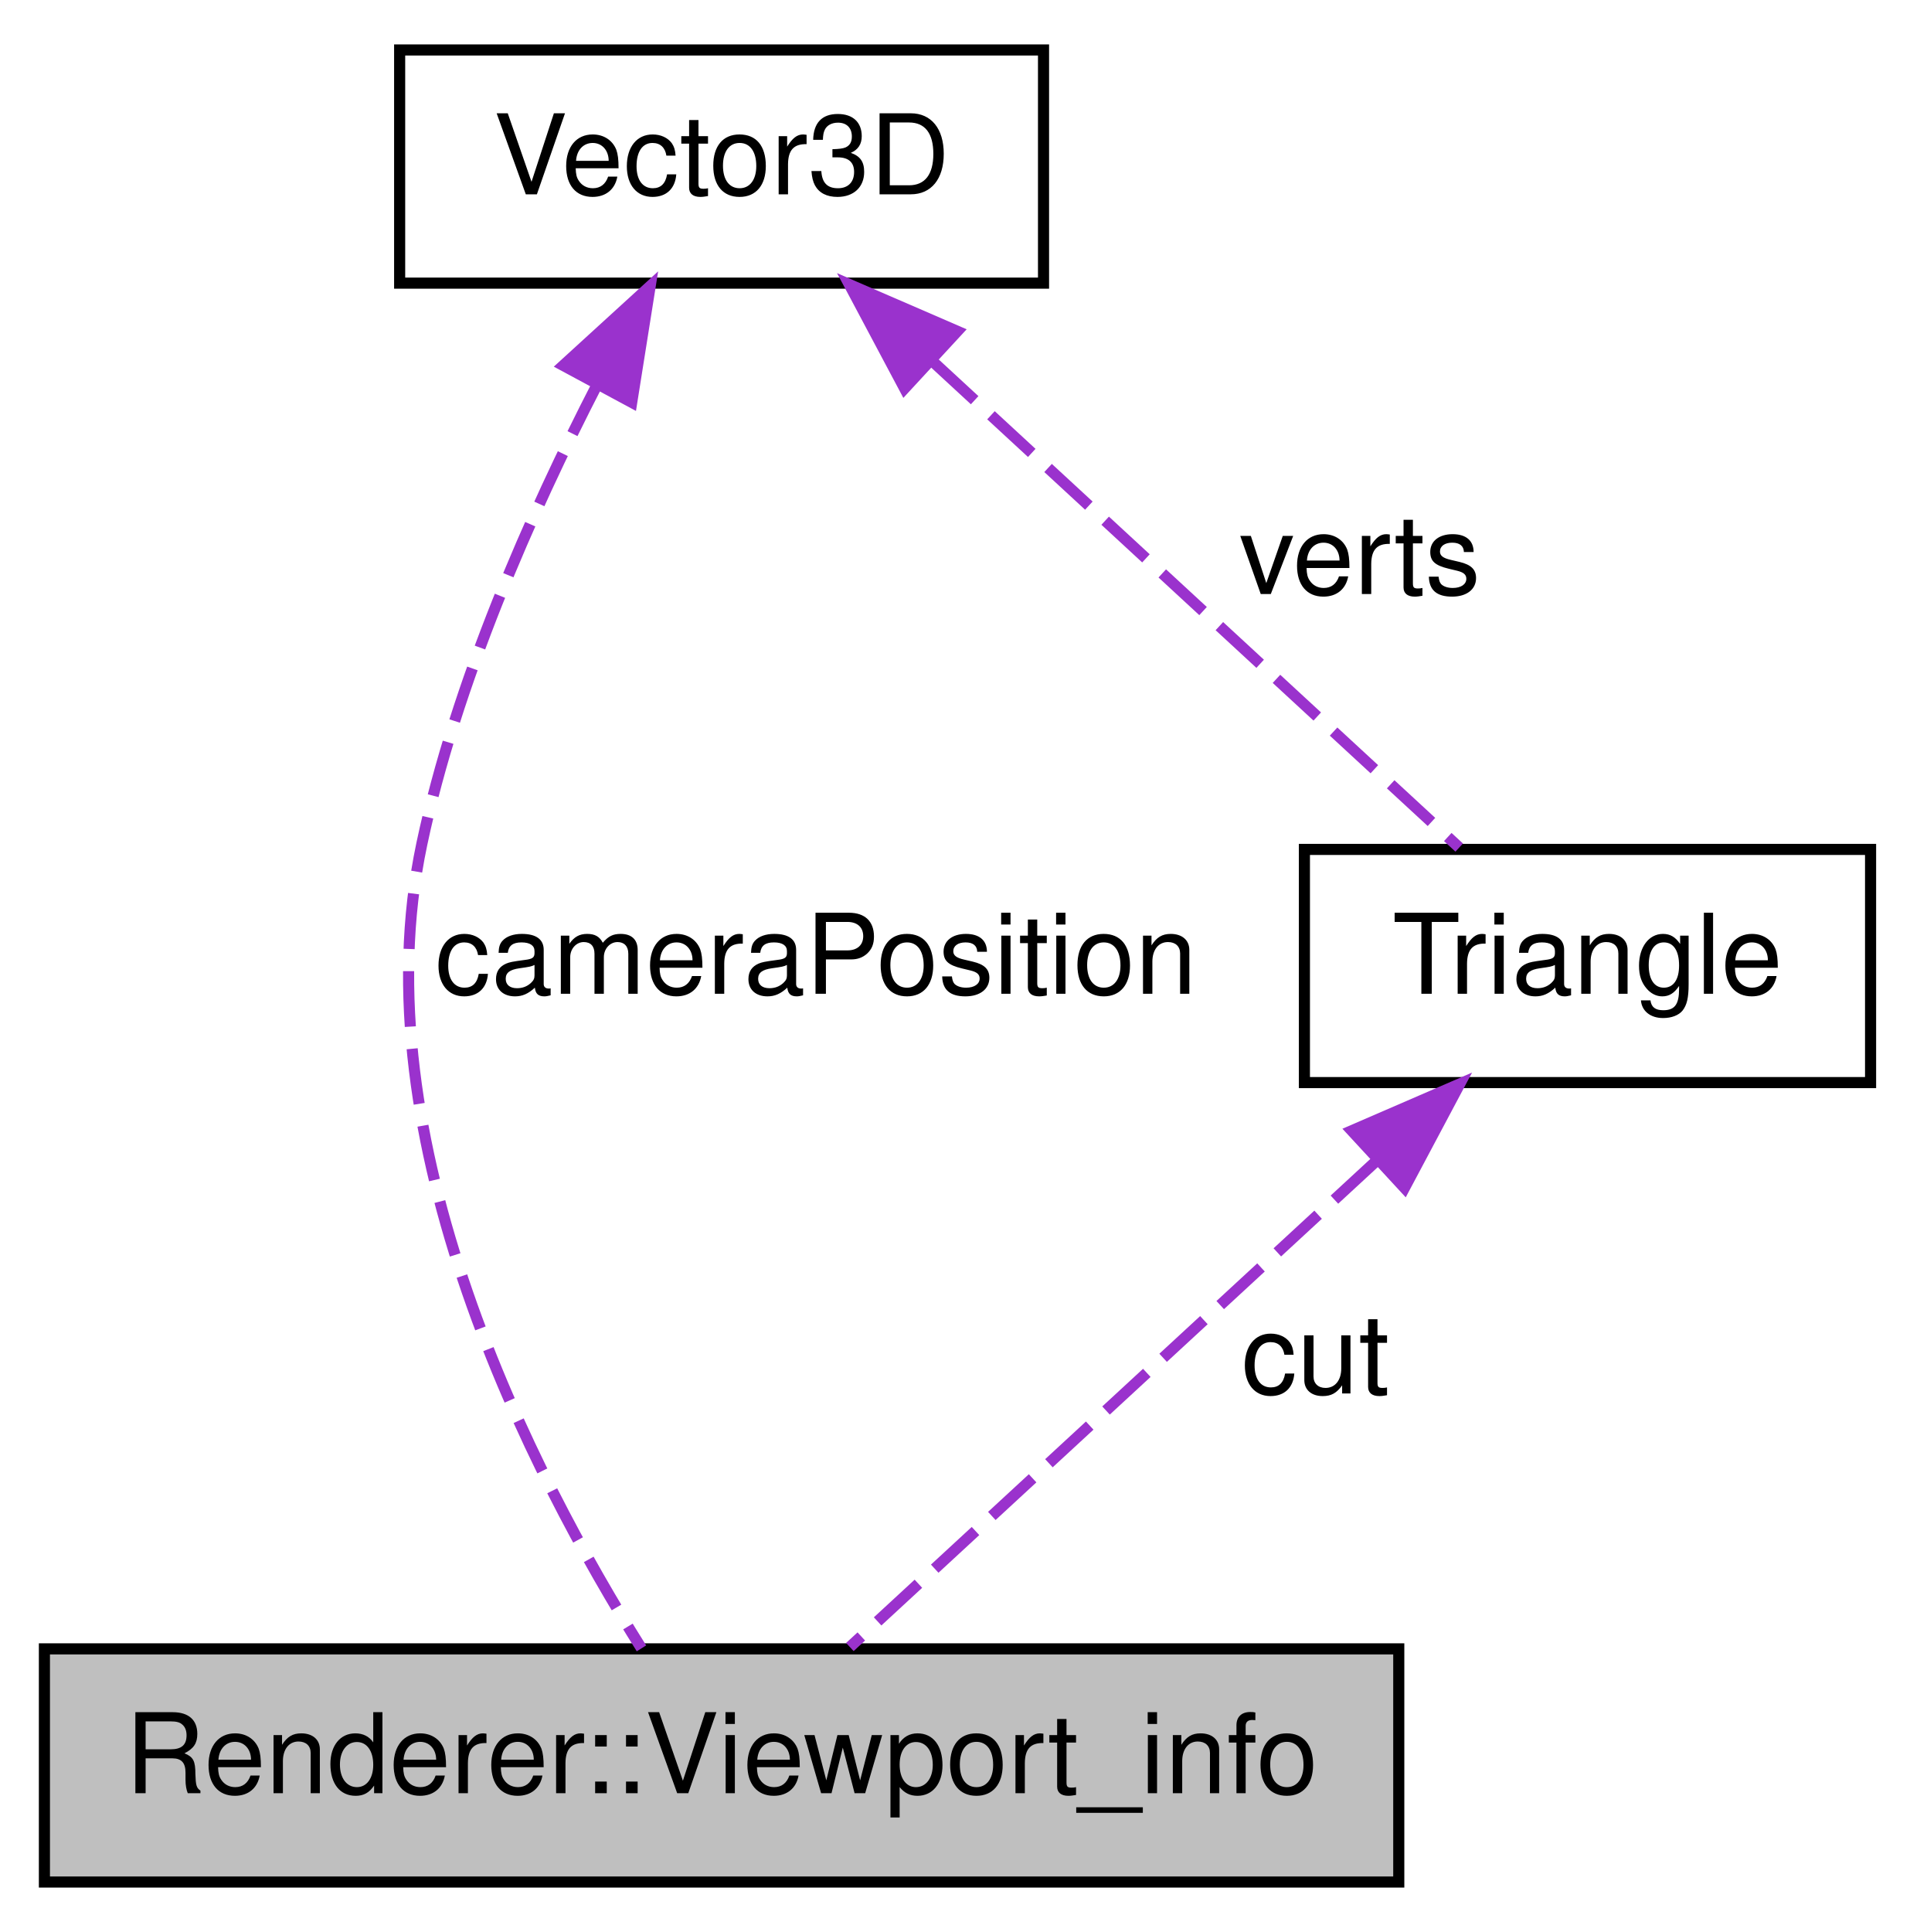
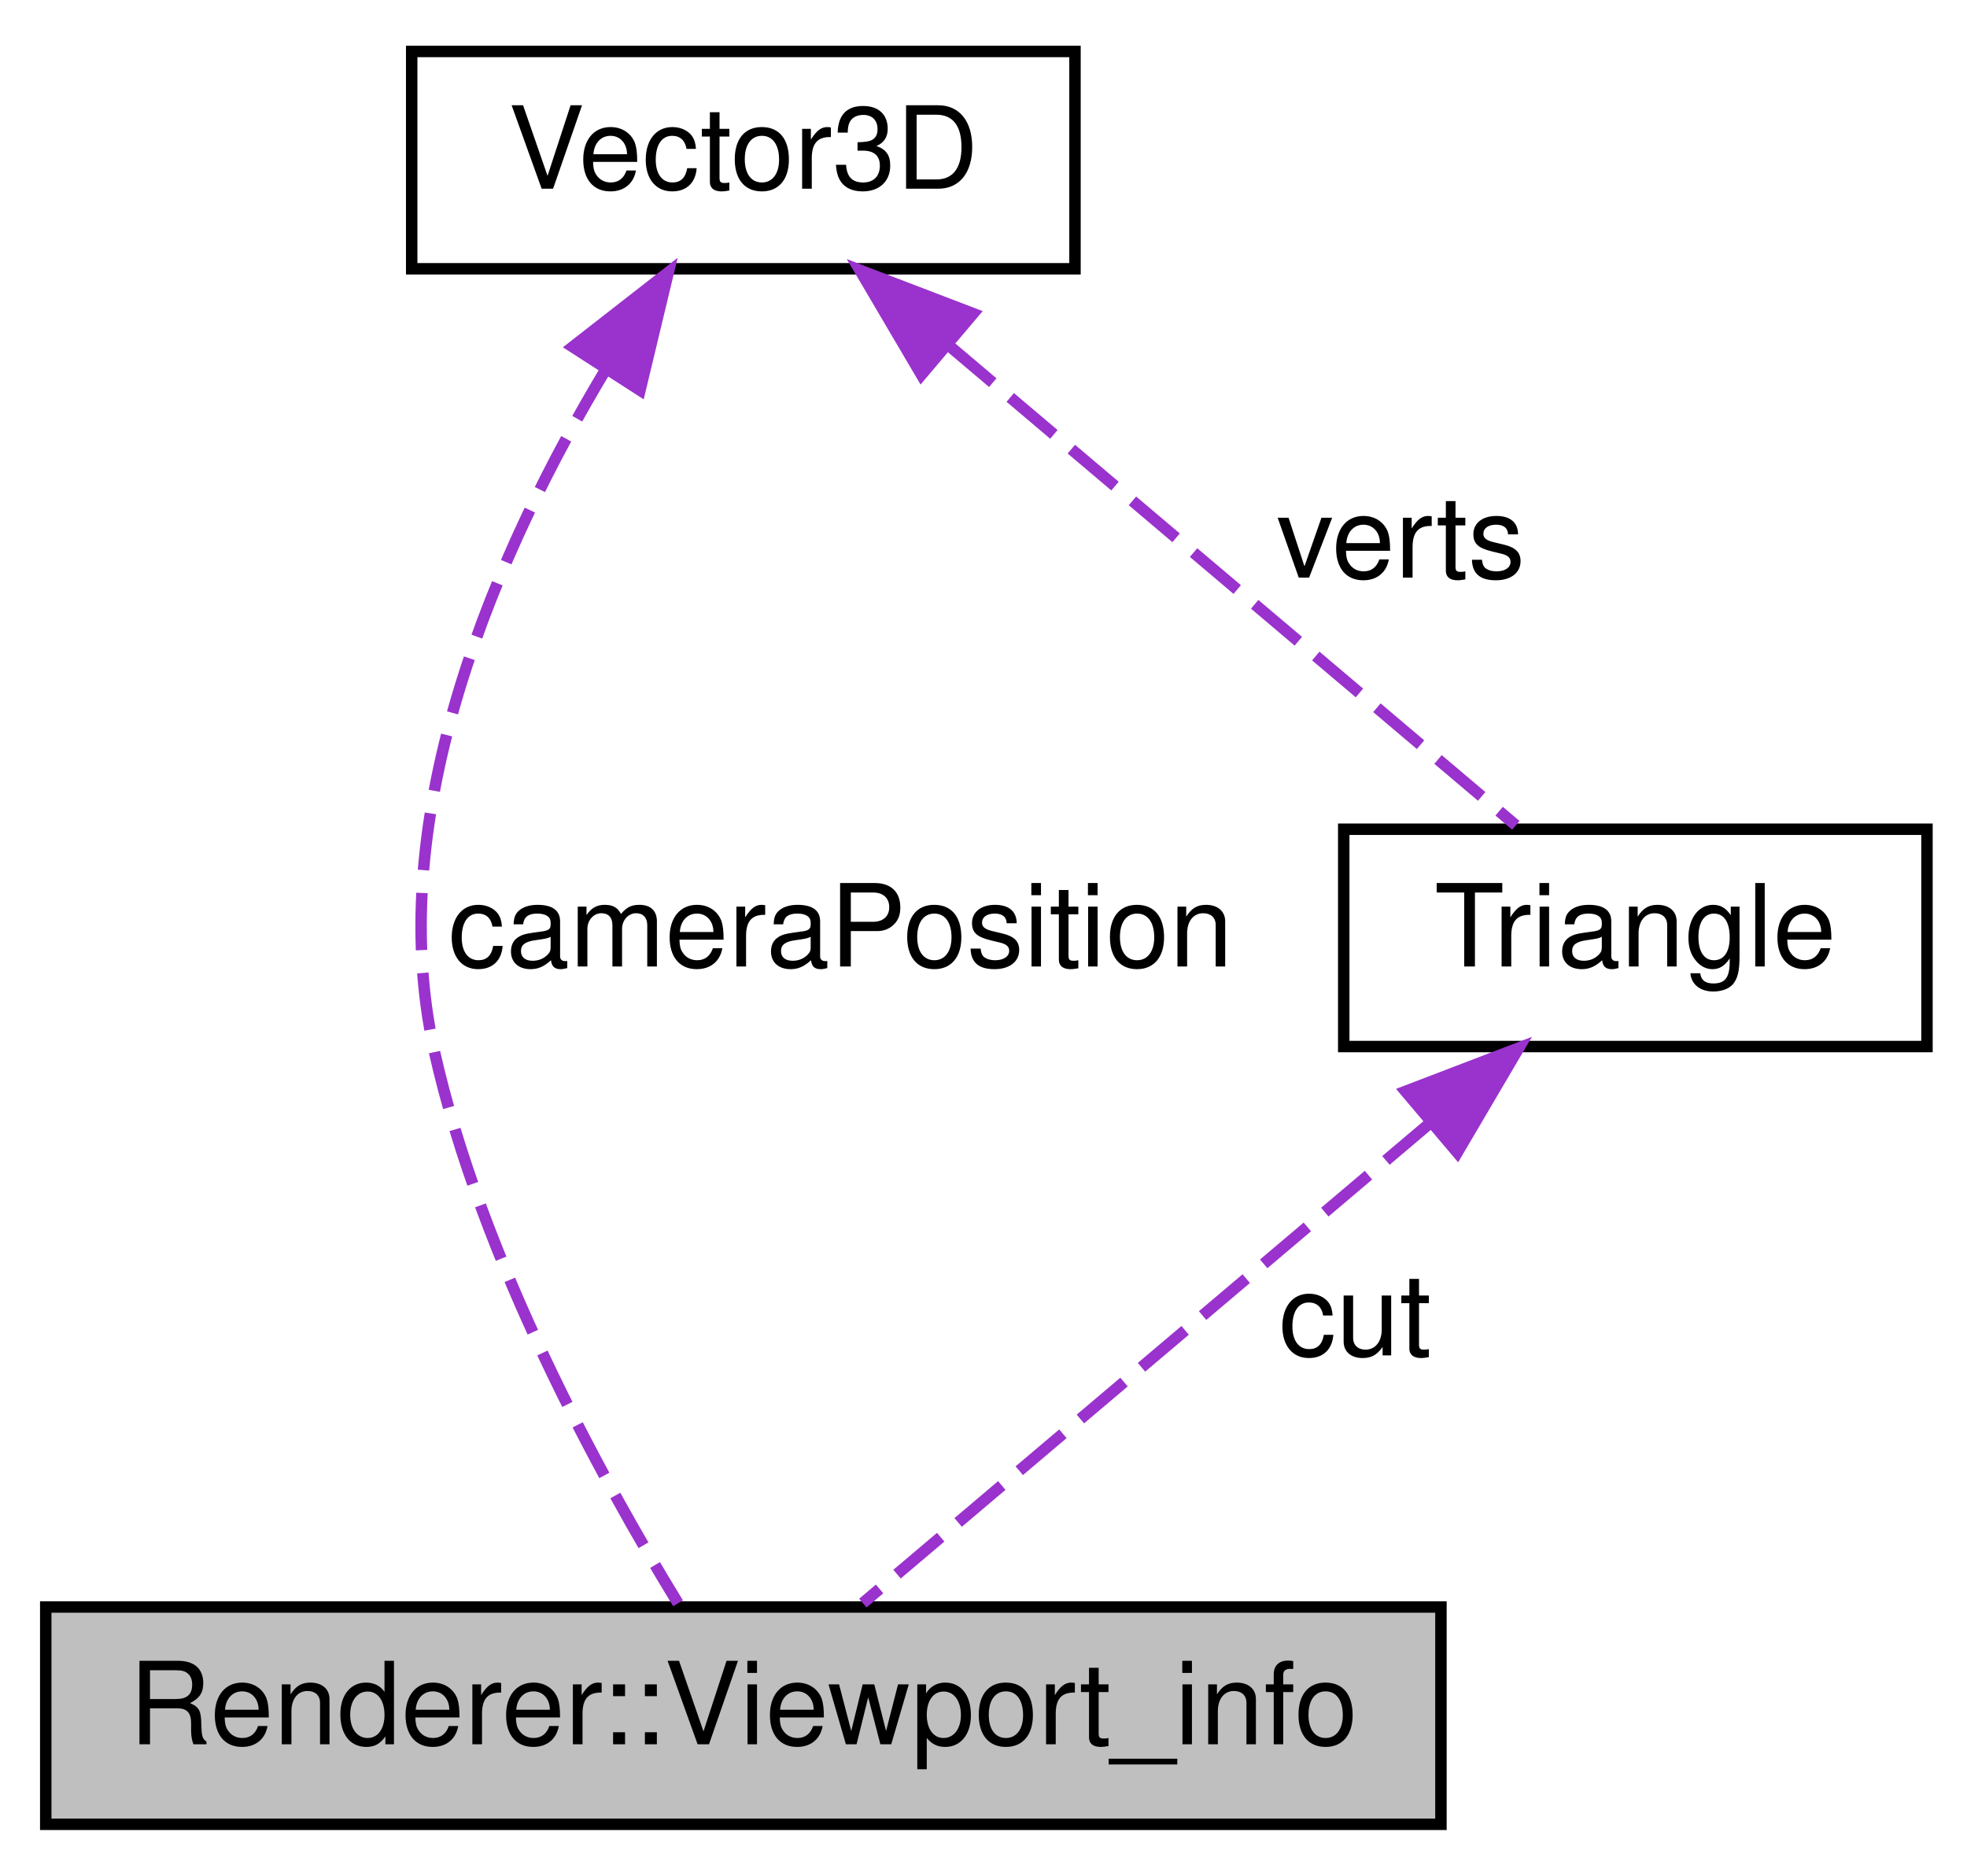
- <svg xmlns="http://www.w3.org/2000/svg" xmlns:xlink="http://www.w3.org/1999/xlink" width="172pt" height="174pt" viewBox="0.00 0.00 172.00 174.00">
-   <g id="graph1" class="graph" transform="scale(1 1) rotate(0) translate(4 170)">
+ <svg xmlns="http://www.w3.org/2000/svg" xmlns:xlink="http://www.w3.org/1999/xlink" width="172pt" height="164pt" viewBox="0.00 0.00 172.00 164.00">
+   <g id="graph0" class="graph" transform="scale(1 1) rotate(0) translate(4 160)">
    <g id="node1" class="node">
-       <polygon fill="#bfbfbf" stroke="black" points="0,-0.5 0,-21.5 122,-21.5 122,-0.5 0,-0.5" />
-       <text text-anchor="middle" x="61" y="-8.5" font-family="Helvetica,sans-Serif" font-size="10.00">Renderer::Viewport_info</text>
+       <polygon fill="#bfbfbf" stroke="black" points="0,-0.5 0,-19.5 122,-19.5 122,-0.5 0,-0.5" />
+       <text text-anchor="middle" x="61" y="-7.5" font-family="Helvetica,sans-Serif" font-size="10.00">Renderer::Viewport_info</text>
    </g>
    <g id="node2" class="node">
-       <a xlink:href="classTriangle.xhtml" target="_top" xlink:title="Ein durch 3 Ortsvektoren beschriebenes Dreieck. ">
-         <polygon fill="none" stroke="black" points="113.5,-72.5 113.5,-93.5 164.5,-93.5 164.5,-72.5 113.5,-72.5" />
-         <text text-anchor="middle" x="139" y="-80.5" font-family="Helvetica,sans-Serif" font-size="10.00">Triangle</text>
-       </a>
+       <g id="a_node2">
+         <a xlink:href="classTriangle.xhtml" target="_top" xlink:title="Ein durch 3 Ortsvektoren beschriebenes Dreieck. ">
+           <polygon fill="none" stroke="black" points="113.5,-68.5 113.5,-87.5 164.5,-87.5 164.5,-68.5 113.5,-68.5" />
+           <text text-anchor="middle" x="139" y="-75.5" font-family="Helvetica,sans-Serif" font-size="10.00">Triangle</text>
+         </a>
+       </g>
+     </g>
+     <g id="edge1" class="edge">
+       <path fill="none" stroke="#9a32cd" stroke-dasharray="5,2" d="M121.006,-61.774C105.653,-48.784 84.111,-30.555 71.449,-19.841" />
+       <polygon fill="#9a32cd" stroke="#9a32cd" points="118.908,-64.584 128.803,-68.372 123.43,-59.24 118.908,-64.584" />
+       <text text-anchor="middle" x="114.5" y="-41.5" font-family="Helvetica,sans-Serif" font-size="10.00"> cut</text>
+     </g>
+     <g id="node3" class="node">
+       <g id="a_node3">
+         <a xlink:href="classVector3D.xhtml" target="_top" xlink:title="3D-Vektorklasse mit nützlichen Operationen. ">
+           <polygon fill="none" stroke="black" points="32,-136.5 32,-155.5 90,-155.5 90,-136.5 32,-136.5" />
+           <text text-anchor="middle" x="61" y="-143.5" font-family="Helvetica,sans-Serif" font-size="10.00">Vector3D</text>
+         </a>
+       </g>
+     </g>
+     <g id="edge3" class="edge">
+       <path fill="none" stroke="#9a32cd" stroke-dasharray="5,2" d="M48.982,-127.716C39.732,-112.329 29.264,-89.06 34,-68 38.084,-49.839 48.65,-30.662 55.289,-19.827" />
+       <polygon fill="#9a32cd" stroke="#9a32cd" points="46.081,-129.676 54.437,-136.188 51.966,-125.886 46.081,-129.676" />
+       <text text-anchor="middle" x="69.5" y="-75.5" font-family="Helvetica,sans-Serif" font-size="10.00"> cameraPosition</text>
    </g>
    <g id="edge2" class="edge">
-       <path fill="none" stroke="#9a32cd" stroke-dasharray="5,2" d="M119.878,-65.349C105.061,-51.671 85.019,-33.171 72.556,-21.667" />
-       <polygon fill="#9a32cd" stroke="#9a32cd" points="117.769,-68.165 127.491,-72.376 122.517,-63.022 117.769,-68.165" />
-       <text text-anchor="middle" x="114.5" y="-44.5" font-family="Helvetica,sans-Serif" font-size="10.00"> cut</text>
-     </g>
-     <g id="node4" class="node">
-       <a xlink:href="classVector3D.xhtml" target="_top" xlink:title="3D-Vektorklasse mit nützlichen Operationen. ">
-         <polygon fill="none" stroke="black" points="32,-144.5 32,-165.5 90,-165.5 90,-144.5 32,-144.5" />
-         <text text-anchor="middle" x="61" y="-152.5" font-family="Helvetica,sans-Serif" font-size="10.00">Vector3D</text>
-       </a>
-     </g>
-     <g id="edge6" class="edge">
-       <path fill="none" stroke="#9a32cd" stroke-dasharray="5,2" d="M49.817,-135.412C43.83,-123.783 37.069,-108.518 34,-94 28.358,-67.314 43.999,-37.122 53.782,-21.546" />
-       <polygon fill="#9a32cd" stroke="#9a32cd" points="46.743,-137.084 54.567,-144.228 52.905,-133.764 46.743,-137.084" />
-       <text text-anchor="middle" x="69.5" y="-80.5" font-family="Helvetica,sans-Serif" font-size="10.00"> cameraPosition</text>
-     </g>
-     <g id="edge4" class="edge">
-       <path fill="none" stroke="#9a32cd" stroke-dasharray="5,2" d="M80.122,-137.349C94.939,-123.671 114.981,-105.171 127.444,-93.667" />
-       <polygon fill="#9a32cd" stroke="#9a32cd" points="77.483,-135.021 72.509,-144.376 82.231,-140.165 77.483,-135.021" />
-       <text text-anchor="middle" x="118.5" y="-116.5" font-family="Helvetica,sans-Serif" font-size="10.00"> verts</text>
+       <path fill="none" stroke="#9a32cd" stroke-dasharray="5,2" d="M78.994,-129.774C94.347,-116.784 115.889,-98.555 128.551,-87.841" />
+       <polygon fill="#9a32cd" stroke="#9a32cd" points="76.57,-127.24 71.197,-136.372 81.092,-132.584 76.57,-127.24" />
+       <text text-anchor="middle" x="118.5" y="-109.5" font-family="Helvetica,sans-Serif" font-size="10.00"> verts</text>
    </g>
  </g>
</svg>
